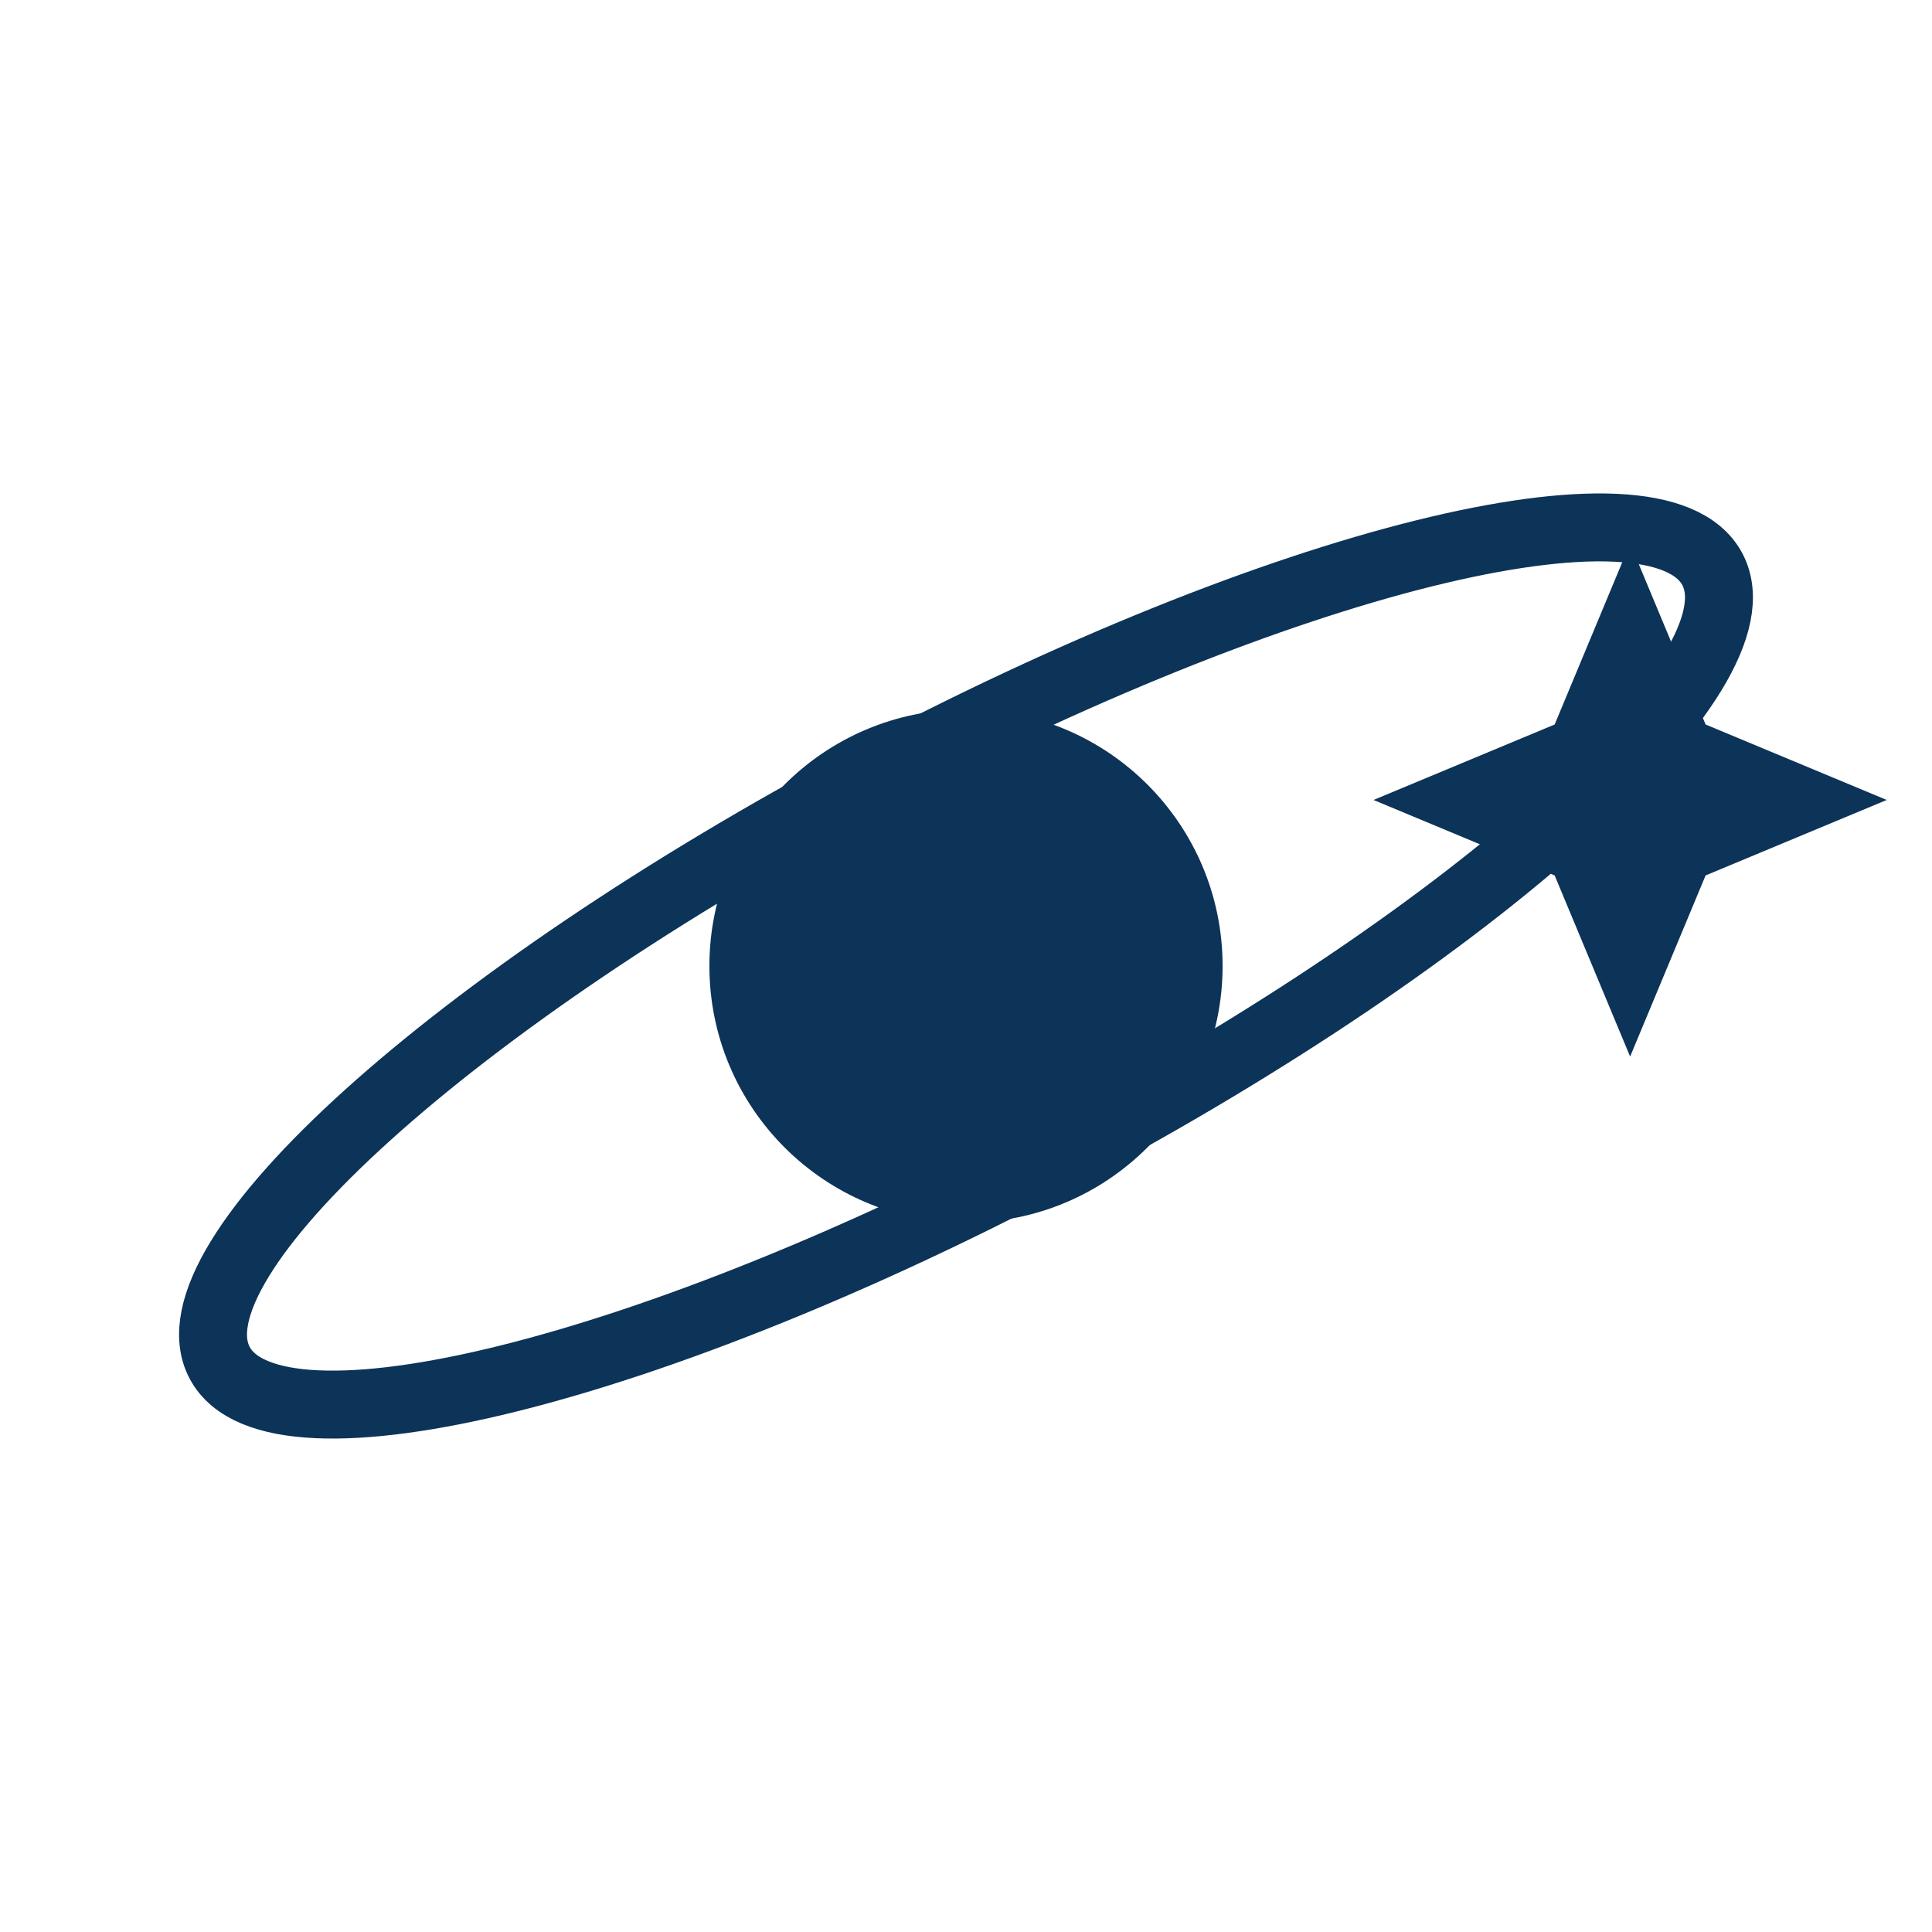
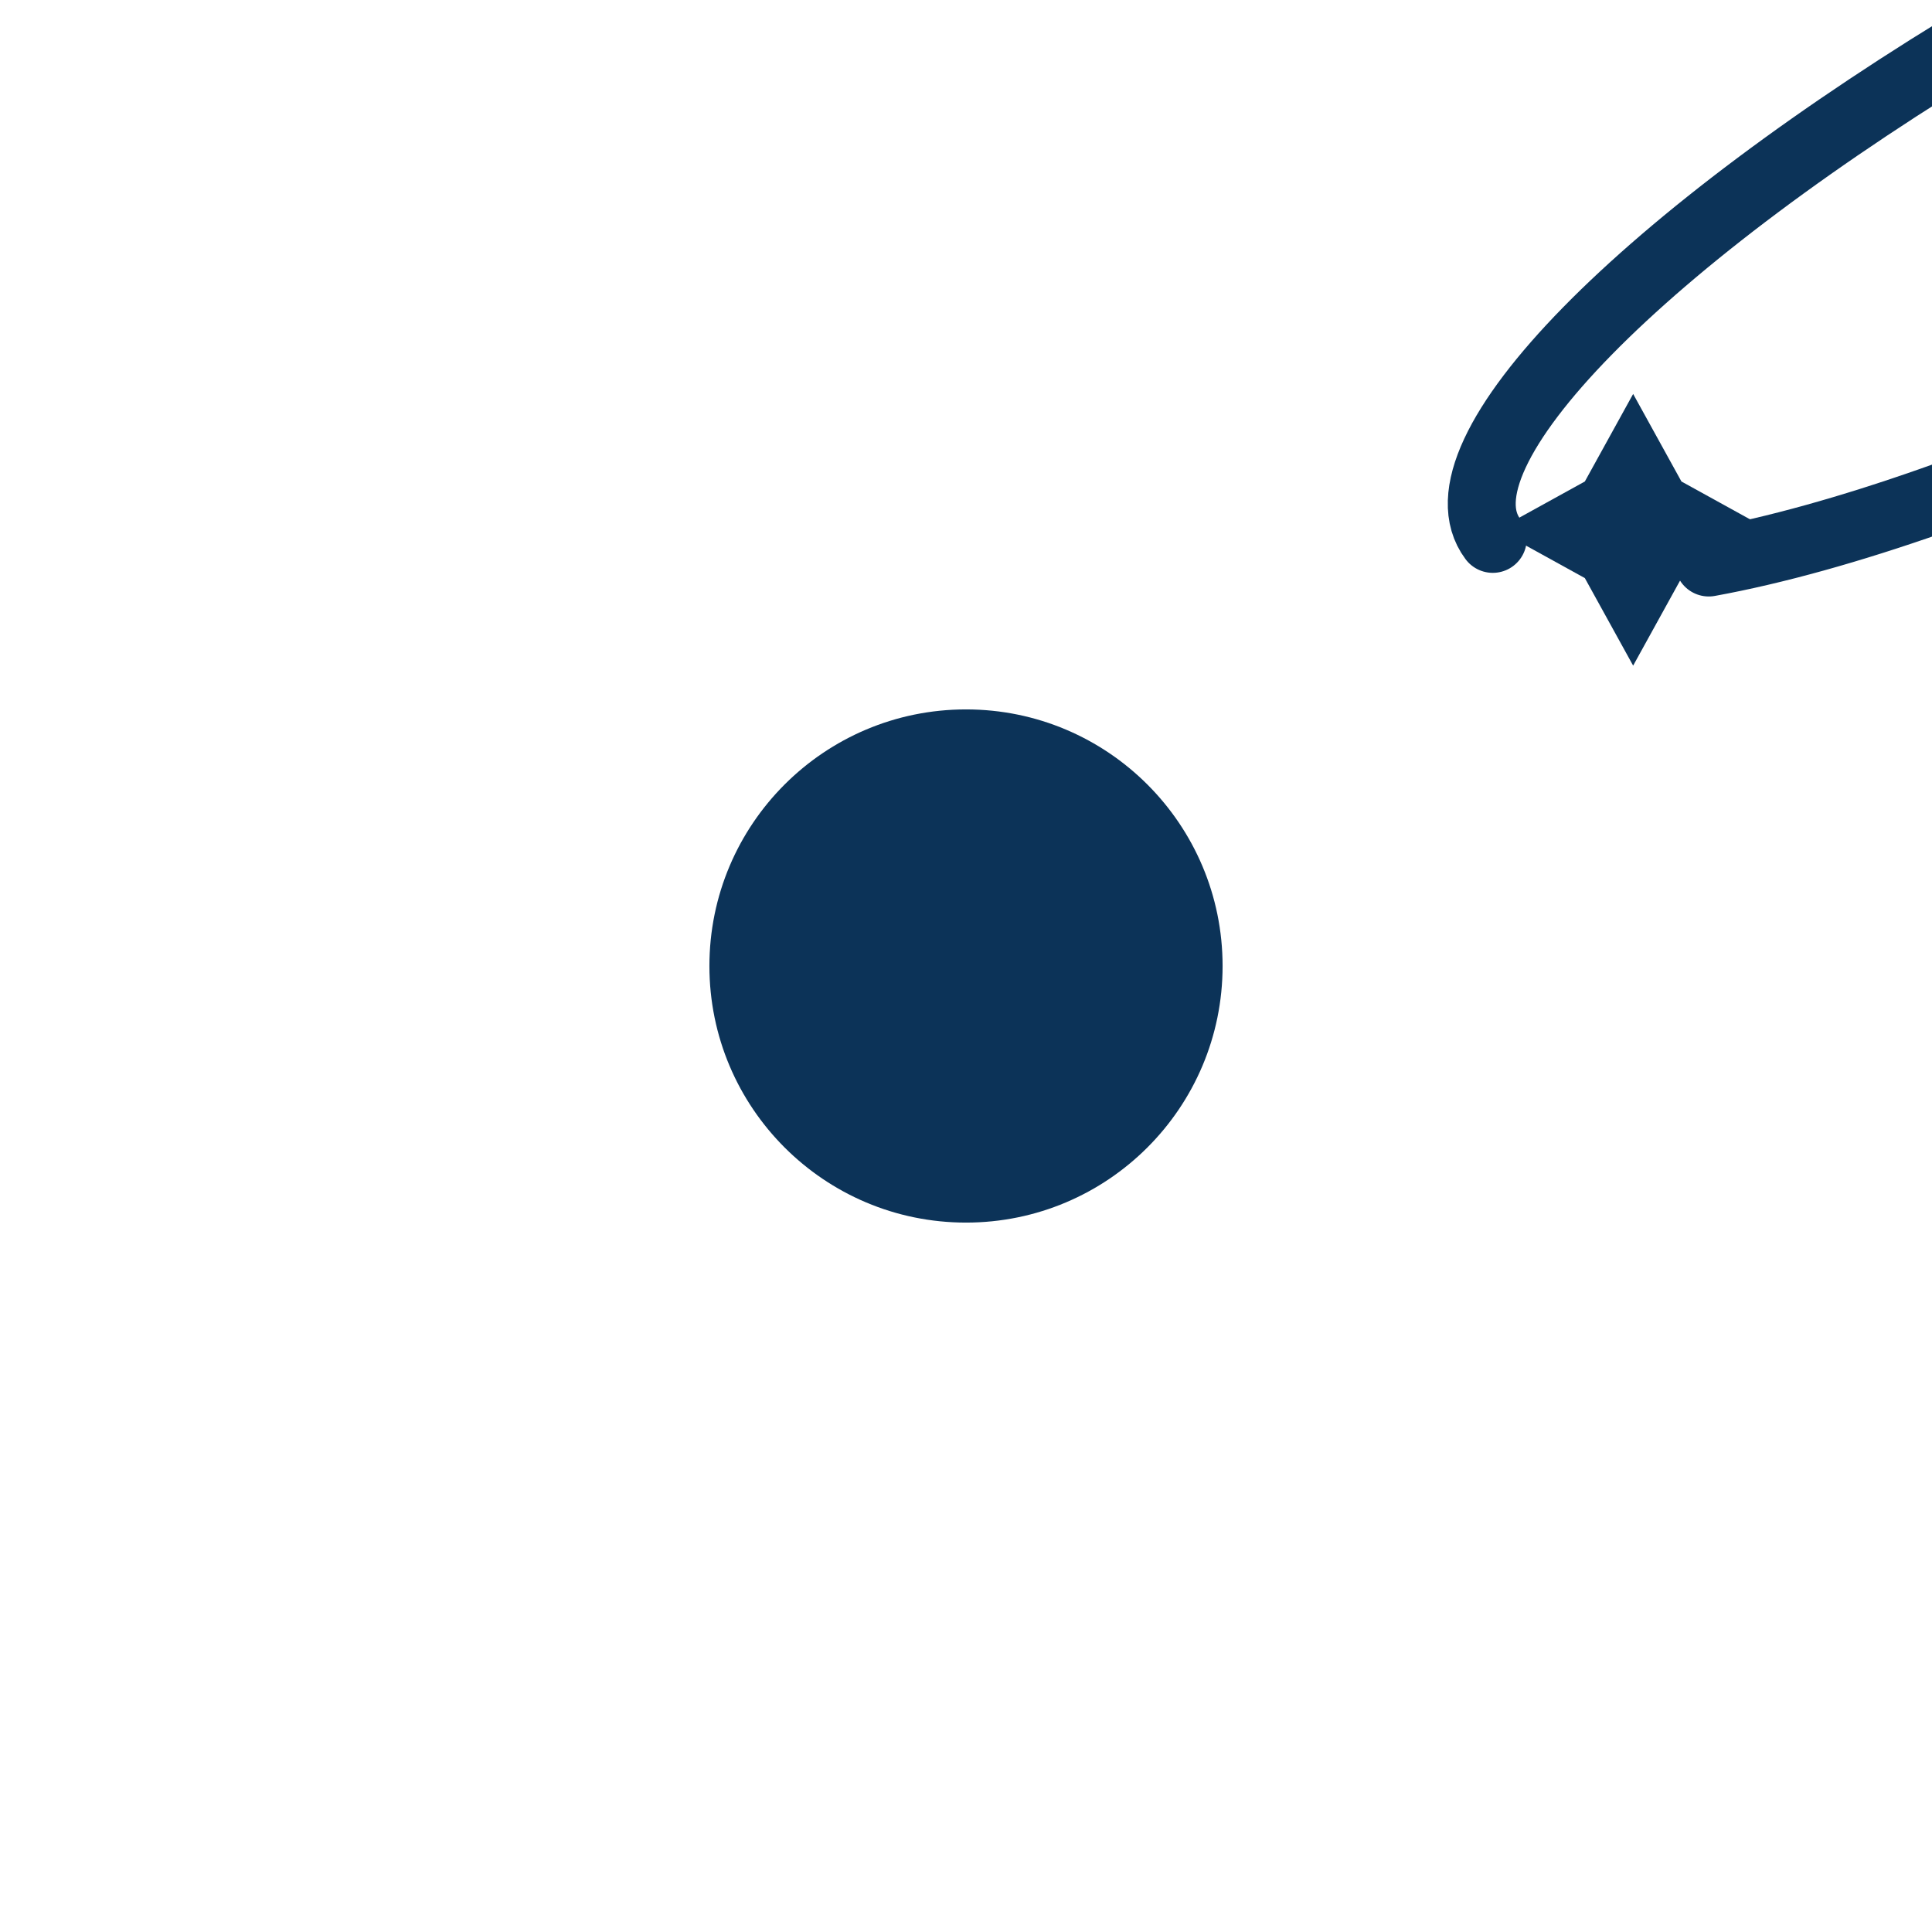
<svg xmlns="http://www.w3.org/2000/svg" viewBox="0 0 128 128" fill="none" role="img" aria-label="JosspaTech">
-   <ellipse cx="64" cy="64" rx="56" ry="14" stroke="#0C3358" stroke-width="4.5" transform="rotate(-28 64 64)" />
+   <g transform="rotate(-28 64 64)" stroke="#0C3358" stroke-width="4.5" stroke-linecap="round">
+     <path d="M108.1 55.4 A56 14 0 1 1 120 63.5" />
+   </g>
  <circle cx="64" cy="64" r="17" fill="#0C3358" />
-   <path d="M108 36 L113 48 L125 53 L113 58 L108 70 L103 58 L91 53 L103 48 Z" fill="#0C3358" />
+   <path d="M108.2,26.1 111.4,31.9 117.2,35.1 111.4,38.3 108.2,44.1 105.0,38.3 99.2,35.1 105.0,31.9 Z" fill="#0C3358" />
</svg>
